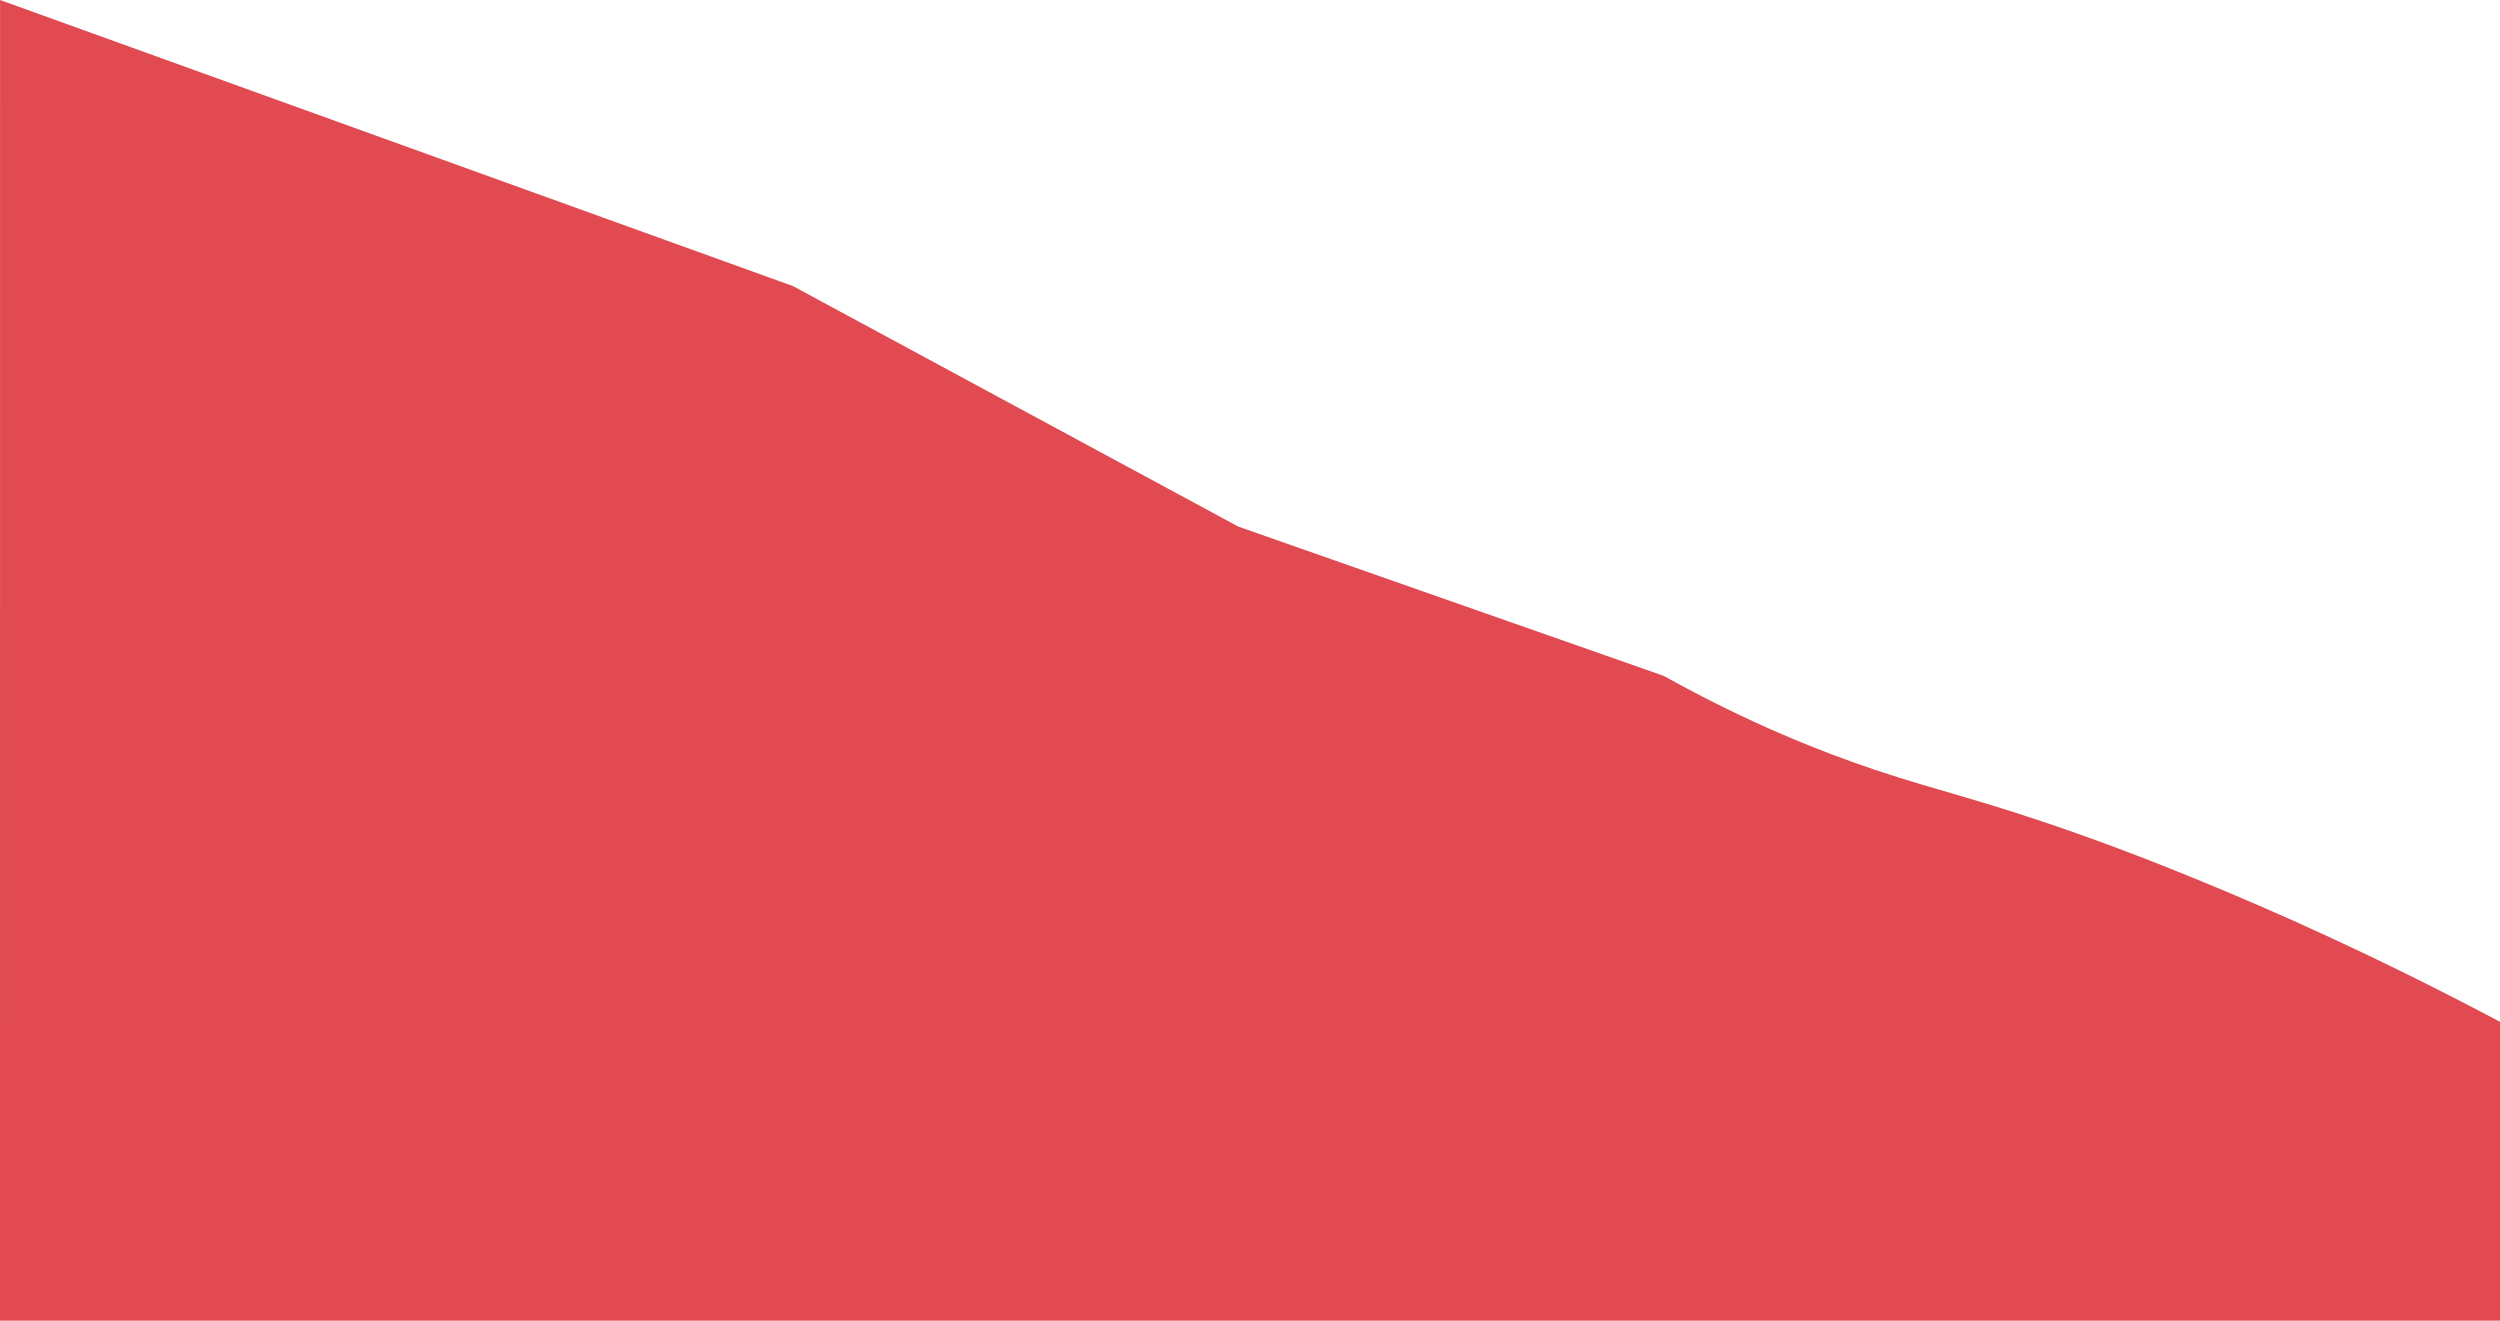
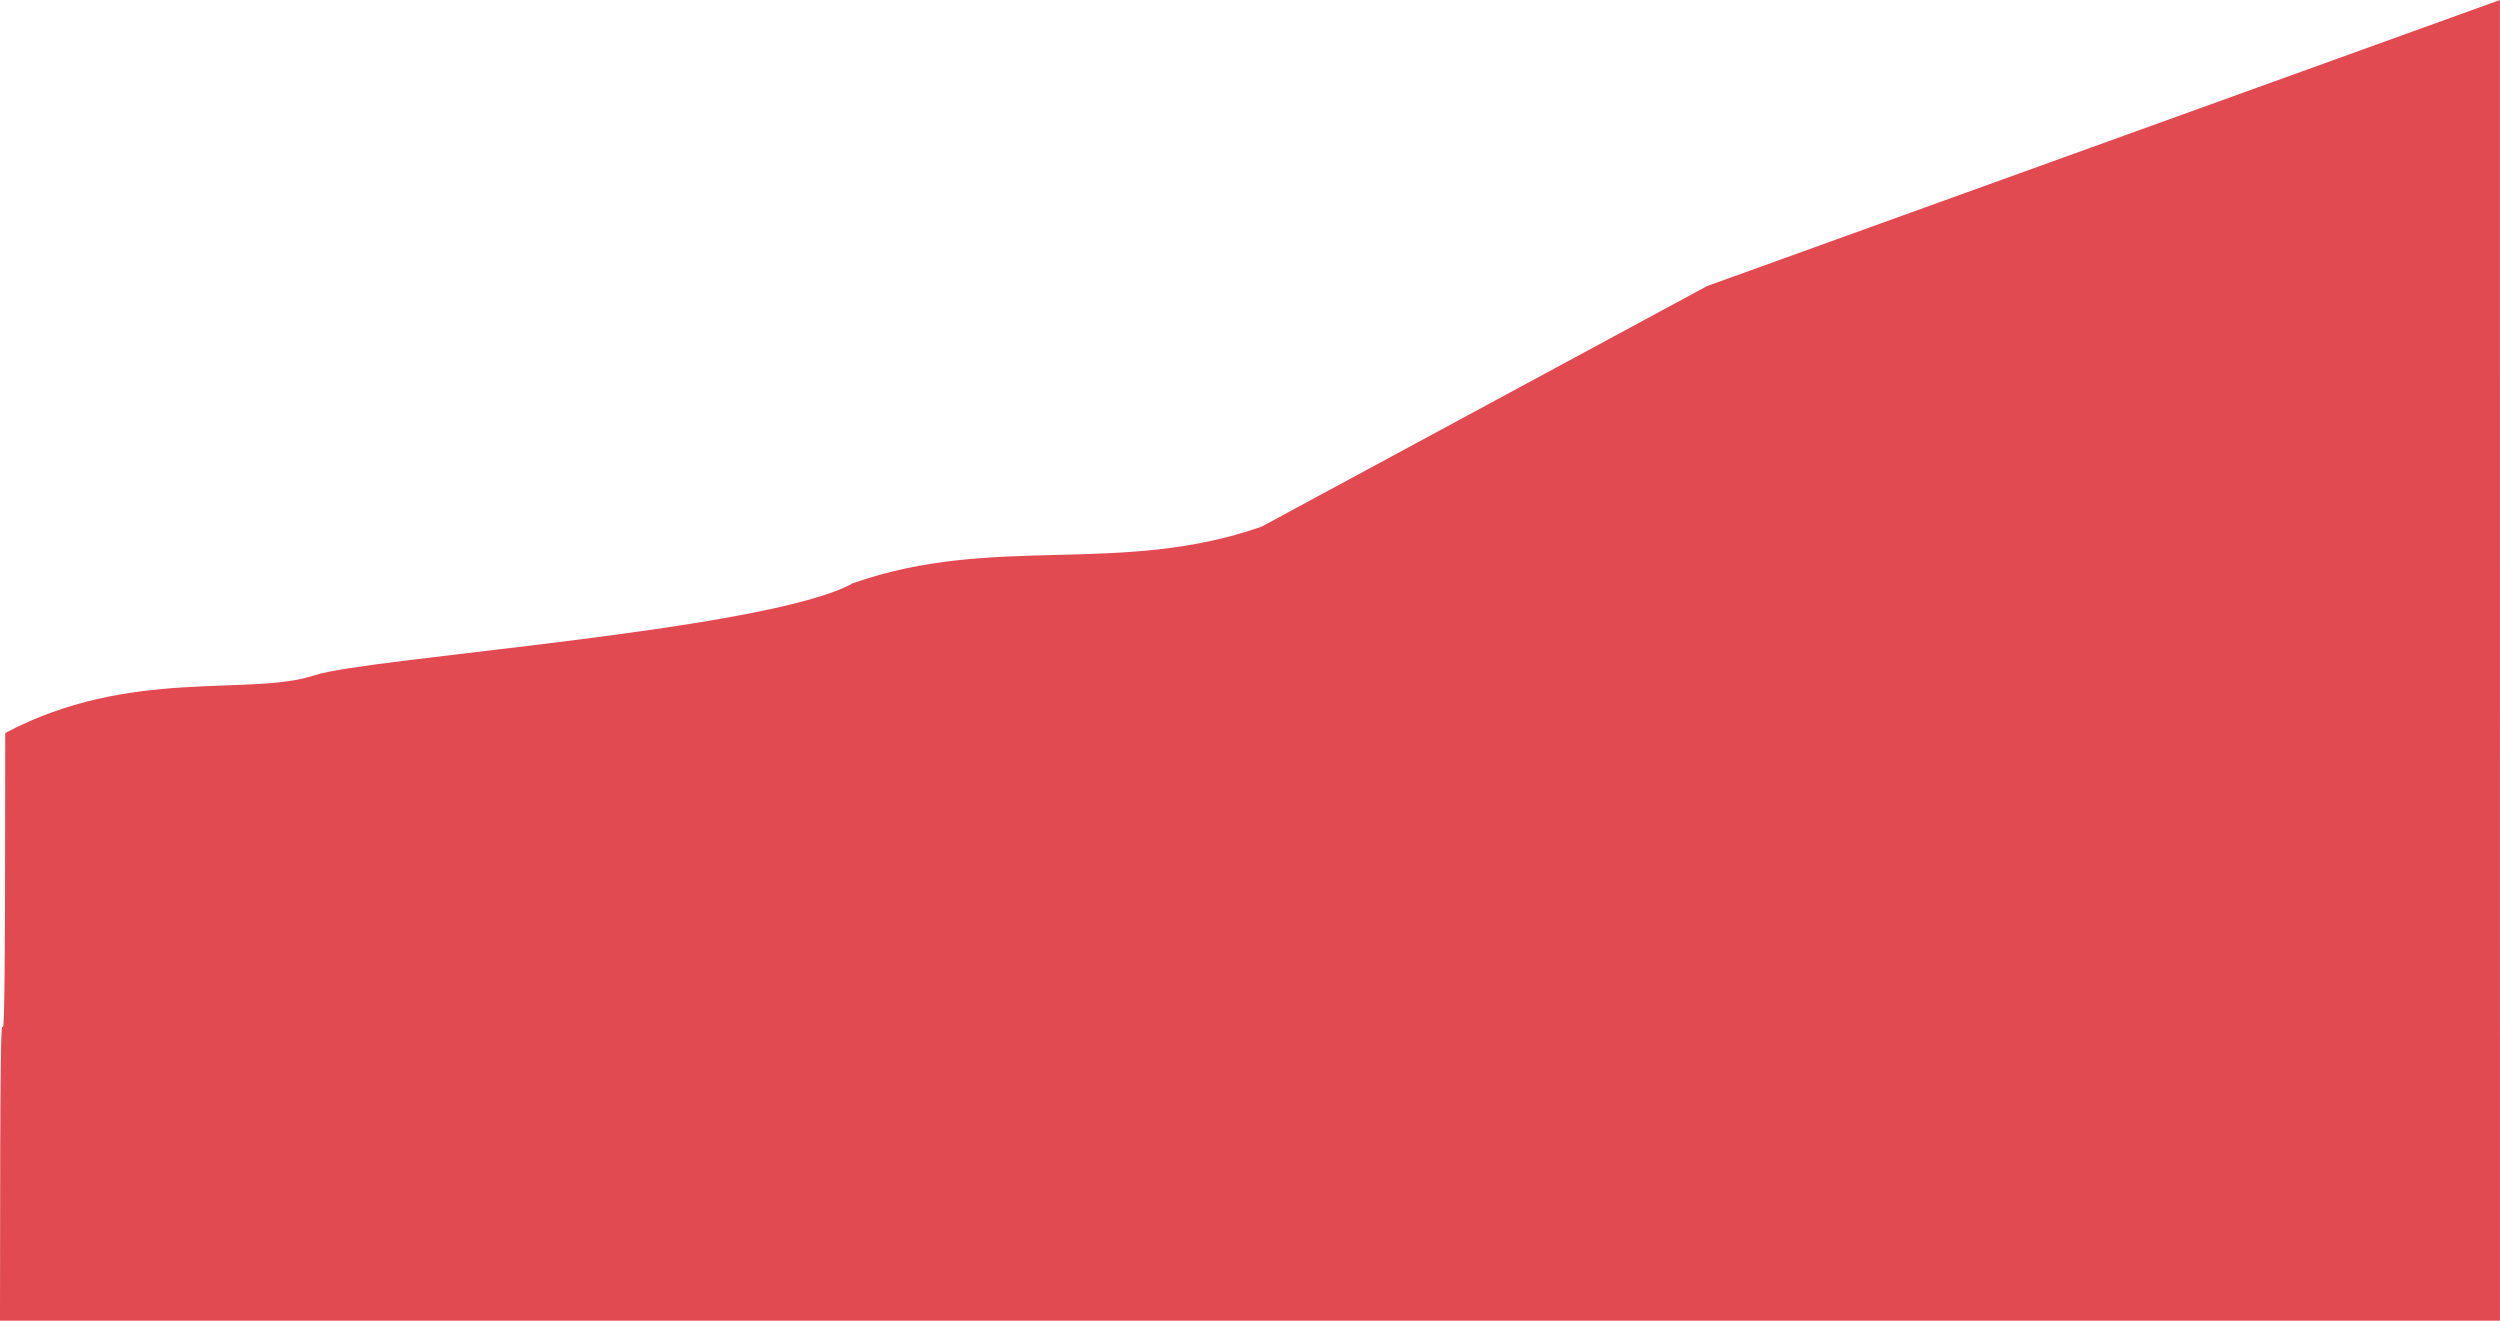
<svg xmlns="http://www.w3.org/2000/svg" id="Layer_2" viewBox="0 0 1920.04 1014.28">
  <defs>
    <style>.cls-1{fill:#e24a52;}</style>
  </defs>
  <g id="Trees_3">
-     <path class="cls-1" d="m.04,0c203,73.25,406.01,146.49,609.01,219.74l342.02,184.71c108.92,38.22,217.83,76.43,326.75,114.65,65.64,36.63,121.88,58.62,162.06,72.1,49.66,16.66,83.87,23.36,160.75,50.85,38.21,13.66,66.3,25.07,85.29,32.81,58.08,23.66,138.07,59,234.13,109.9,0,453.67,0-224.13,0,229.54H0C.01,299.03.03,715.25.04,0Z" />
+     <path class="cls-1" d="m1920,0c-203,73.25-406.01,146.49-609.01,219.74l-342.02,184.71c-108.92,38.22-204.93,5.23-313.85,43.44-65.64,36.63-373.23,57.22-413.41,70.7-49.66,16.66-141.63-6.53-237.68,44.36,0,453.67-4.04-2.33-4.04,451.33,640.01,0,1280.03,0,1920.04,0-.01-715.25-.03-299.03-.04-1014.28Z" />
  </g>
</svg>
